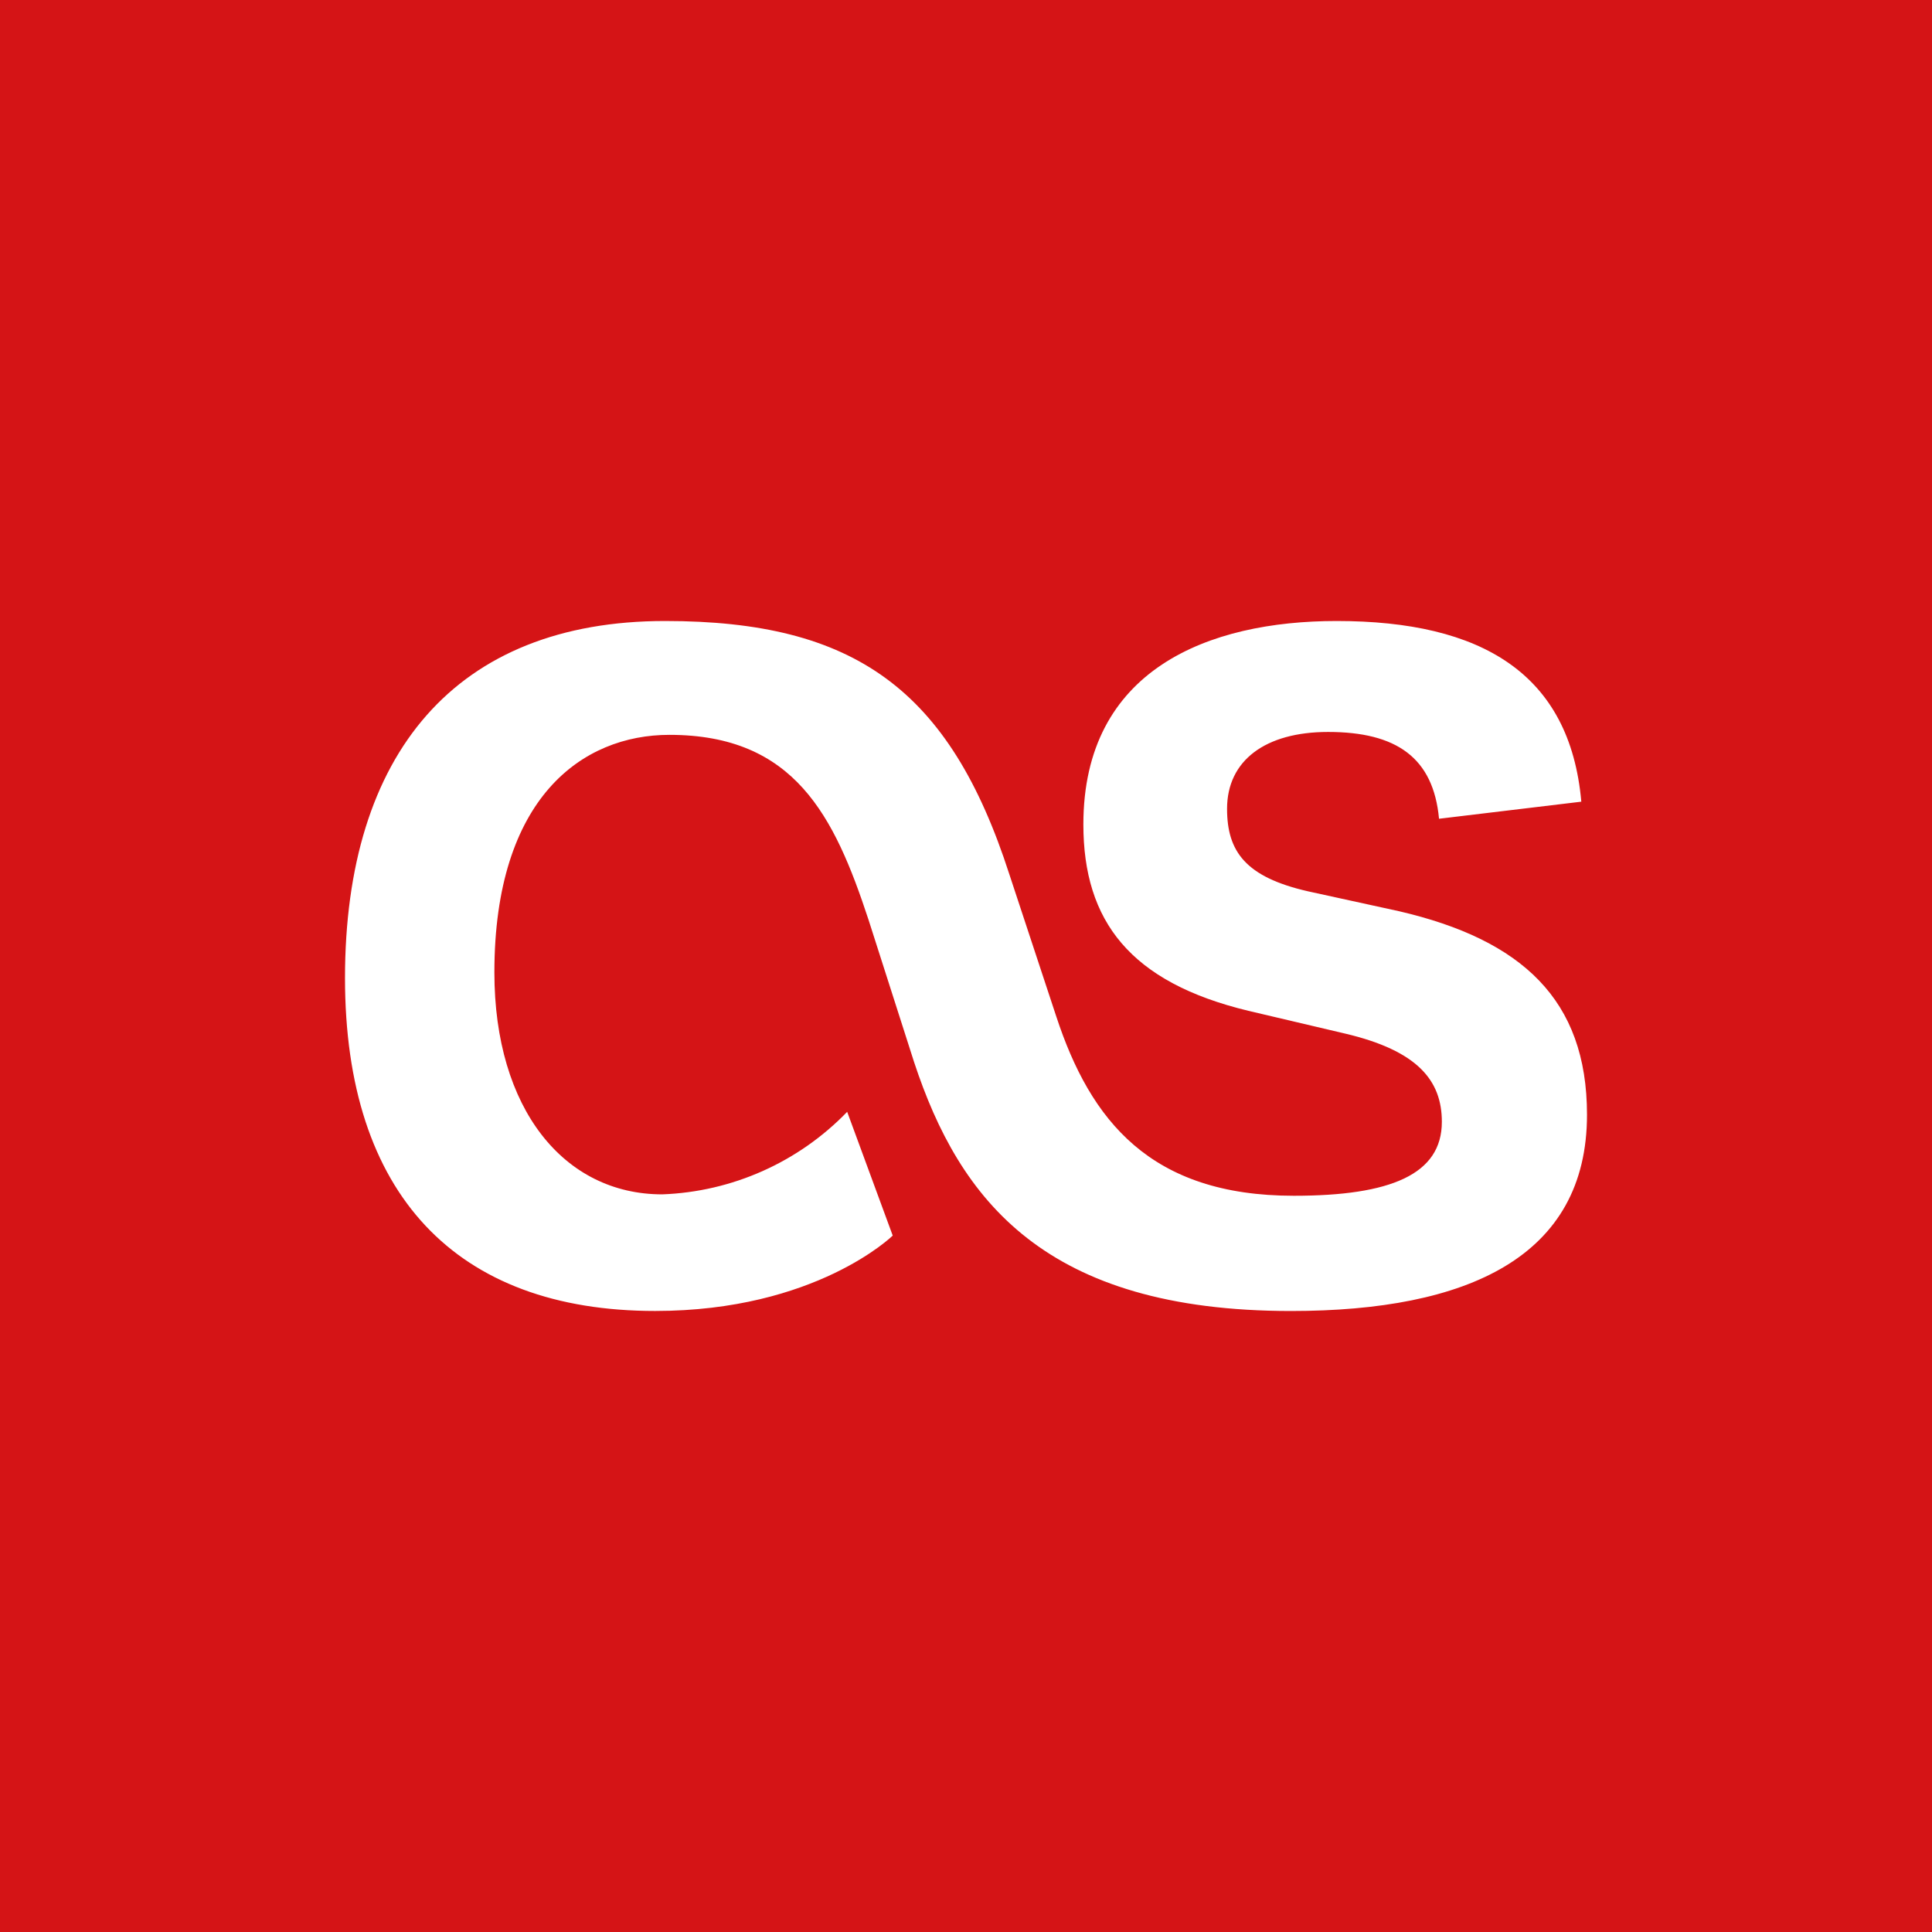
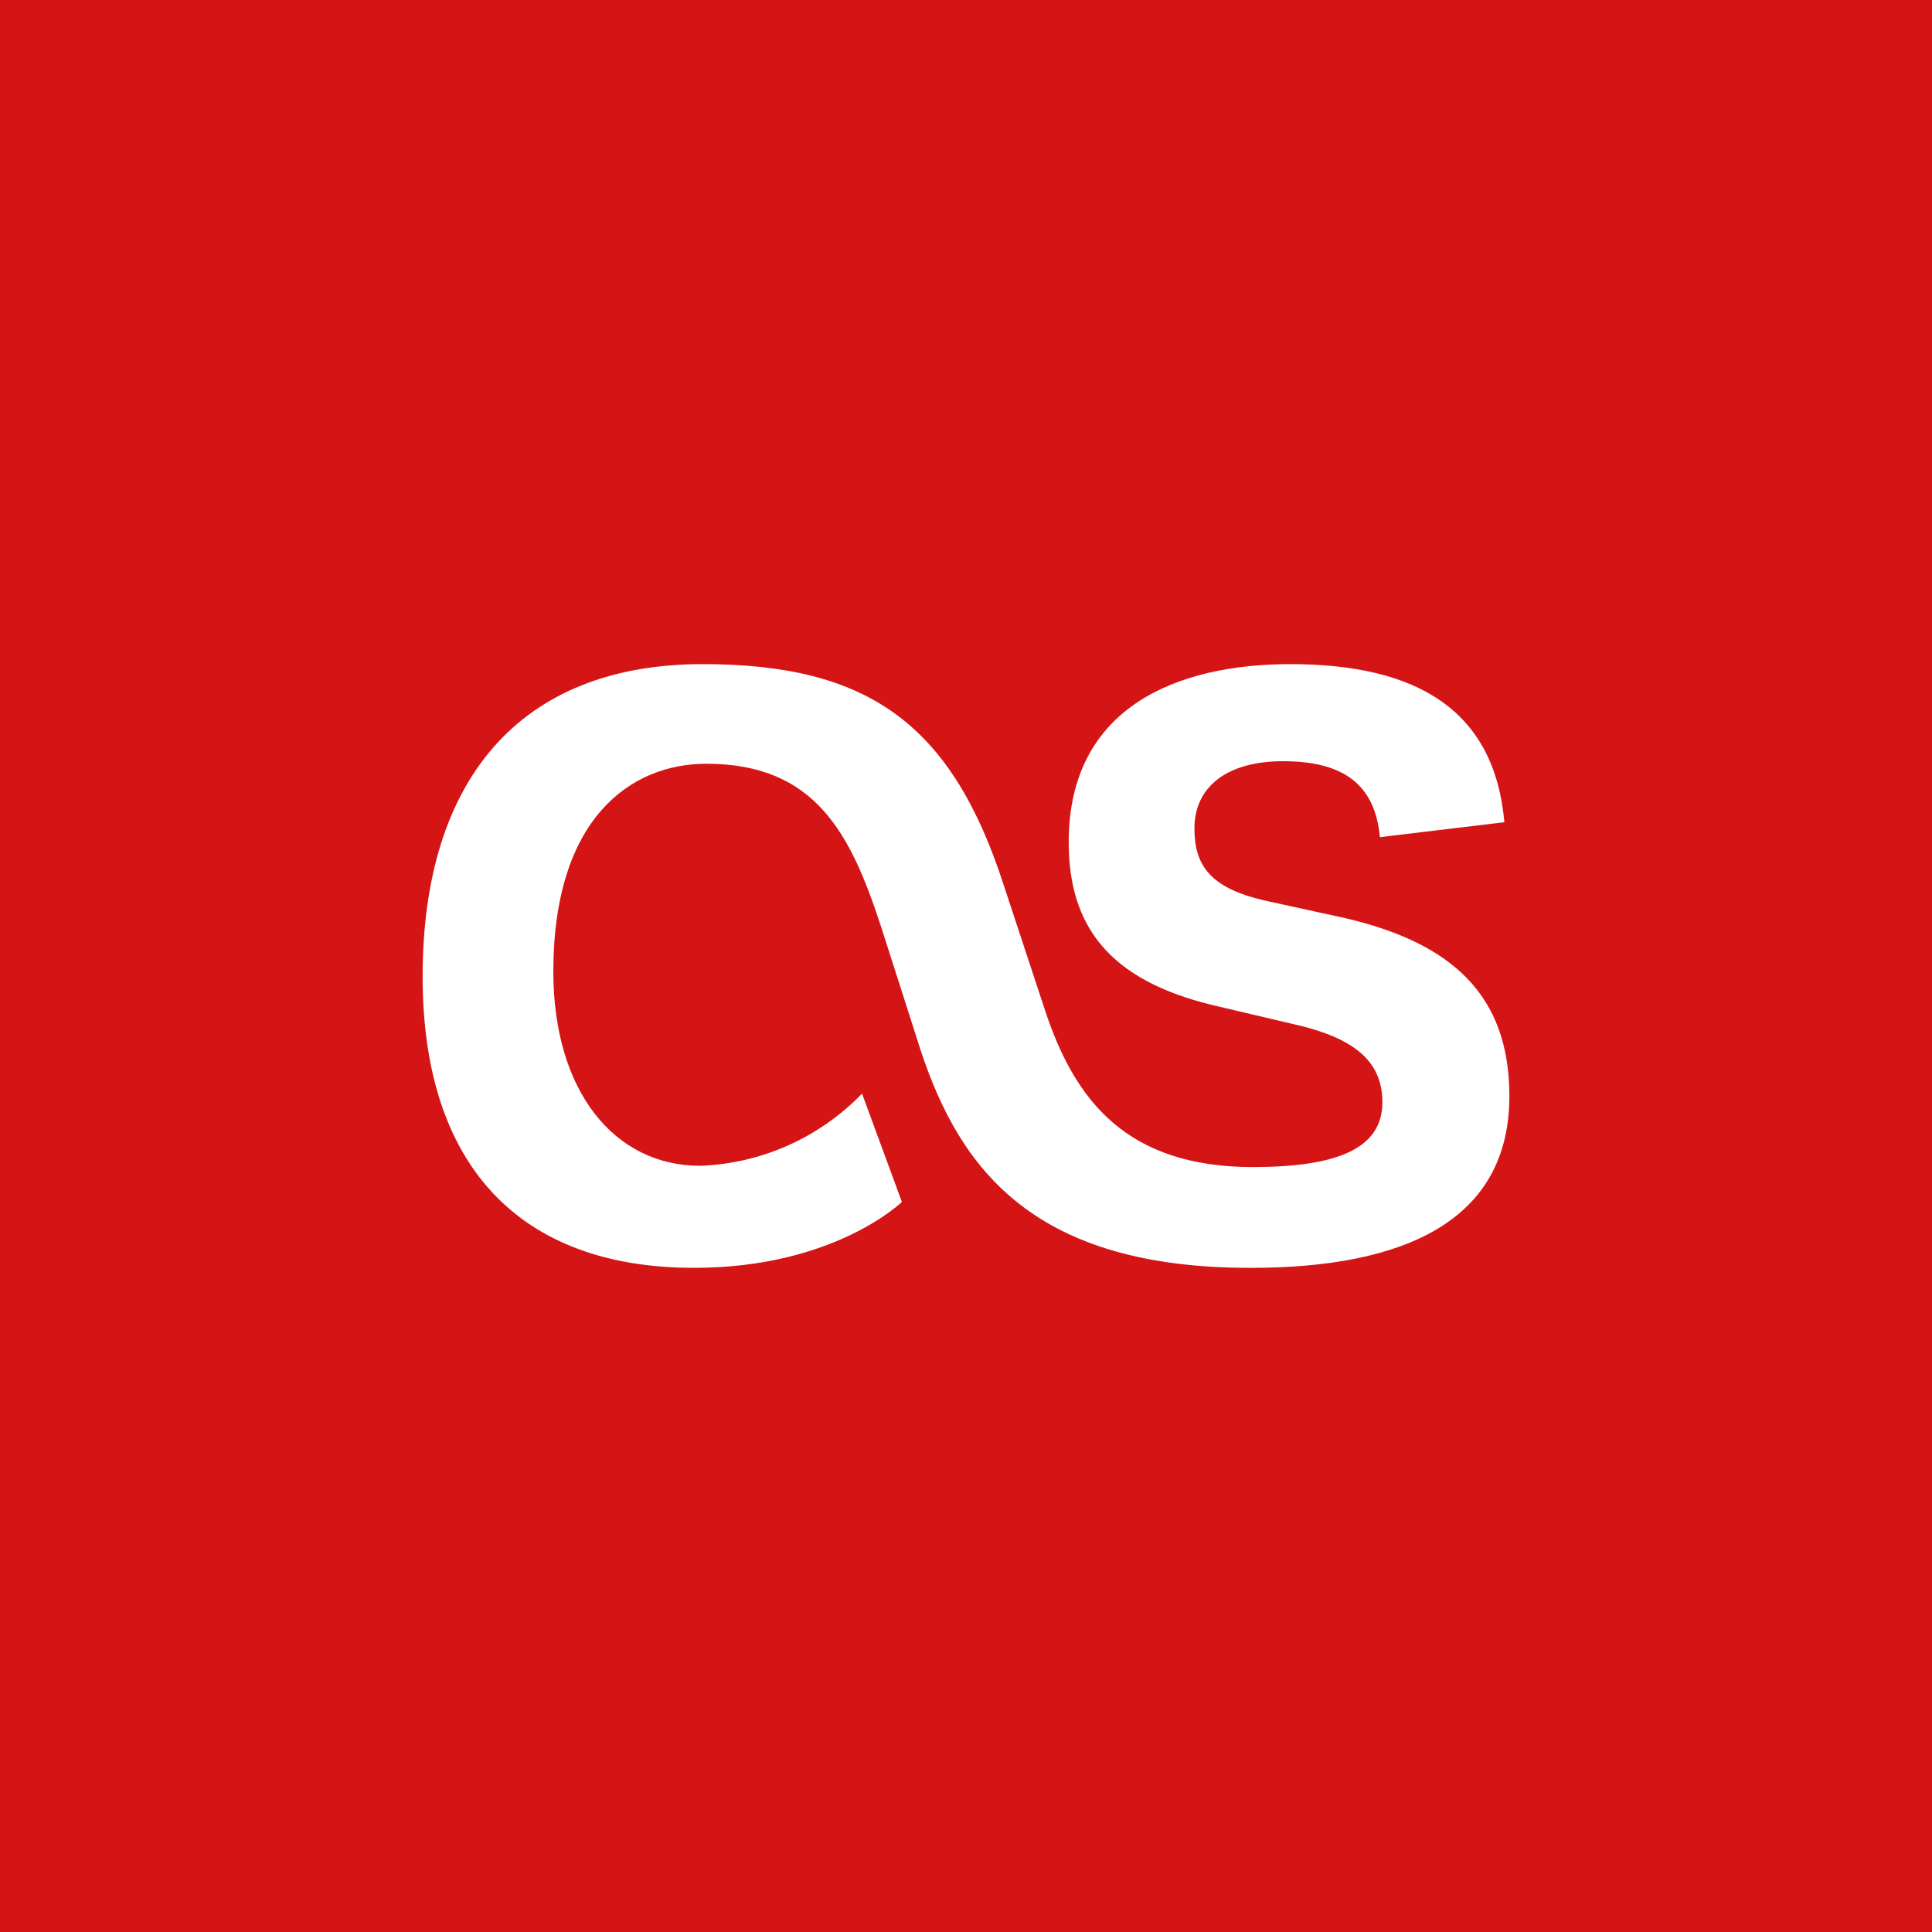
- <svg xmlns="http://www.w3.org/2000/svg" id="9dc29cfb-9918-45aa-9873-c492d96ee488" data-name="Last.fm" viewBox="0 0 56 56">
-   <rect width="56" height="56" style="fill:#d51416" />
-   <path d="M25.876,35.814l-1.32-3.587A7.854,7.854,0,0,1,19.196,34.619c-2.846,0-4.866-2.474-4.866-6.433,0-5.072,2.556-6.886,5.072-6.886,3.629,0,4.783,2.35,5.773,5.361L26.495,30.784C27.814,34.783,30.289,38,37.422,38,42.536,38,46,36.433,46,32.31c0-3.34-1.897-5.072-5.444-5.897l-2.639-.577C36.103,25.423,35.567,24.681,35.567,23.443c0-1.402,1.113-2.227,2.928-2.227,1.979,0,3.051.742,3.216,2.516l4.124-.495C45.505,19.526,42.948,18,38.742,18c-3.711,0-7.34,1.402-7.34,5.897,0,2.804,1.361,4.577,4.783,5.402l2.804,0.66c2.103,0.495,2.804,1.361,2.804,2.557,0,1.525-1.484,2.144-4.289,2.144-4.165,0-5.897-2.185-6.887-5.196l-1.361-4.123C27.526,19.979,24.763,18,19.278,18,13.217,18,10,21.835,10,28.35c0,6.268,3.217,9.649,8.99,9.649,4.659,0,6.886-2.185,6.886-2.185h0Z" style="fill:#fff" />
+ <svg xmlns="http://www.w3.org/2000/svg" id="6f3848da-8f9a-41b0-a8a2-0287286e788b" data-name="Last.fm" viewBox="0 0 64 64">
+   <rect id="1b928fcf-988c-4708-83c4-0dacf053f1ea" data-name="BG" width="64" height="64" style="fill:#d51416" />
+   <path id="7cffe3f9-d250-436c-b891-19419d7d9cb3" data-name="Icon" d="M29.876,39.814l-1.32-3.587A7.854,7.854,0,0,1,23.196,38.619c-2.846,0-4.866-2.474-4.866-6.433,0-5.072,2.556-6.886,5.072-6.886,3.629,0,4.783,2.35,5.773,5.361L30.495,34.784C31.814,38.783,34.289,42,41.422,42,46.536,42,50,40.433,50,36.31c0-3.34-1.897-5.072-5.444-5.897l-2.639-.577C40.103,29.423,39.567,28.681,39.567,27.443c0-1.402,1.113-2.227,2.928-2.227,1.979,0,3.051.742,3.216,2.516l4.124-.495C49.505,23.526,46.948,22,42.742,22c-3.711,0-7.34,1.402-7.34,5.897,0,2.804,1.361,4.577,4.783,5.402l2.804,0.66c2.103,0.495,2.804,1.361,2.804,2.557,0,1.525-1.484,2.144-4.289,2.144-4.165,0-5.897-2.185-6.887-5.196l-1.361-4.123C31.526,23.979,28.763,22,23.278,22,17.217,22,14,25.835,14,32.35c0,6.268,3.217,9.649,8.99,9.649,4.659,0,6.886-2.185,6.886-2.185h0Z" style="fill:#fff" />
</svg>
